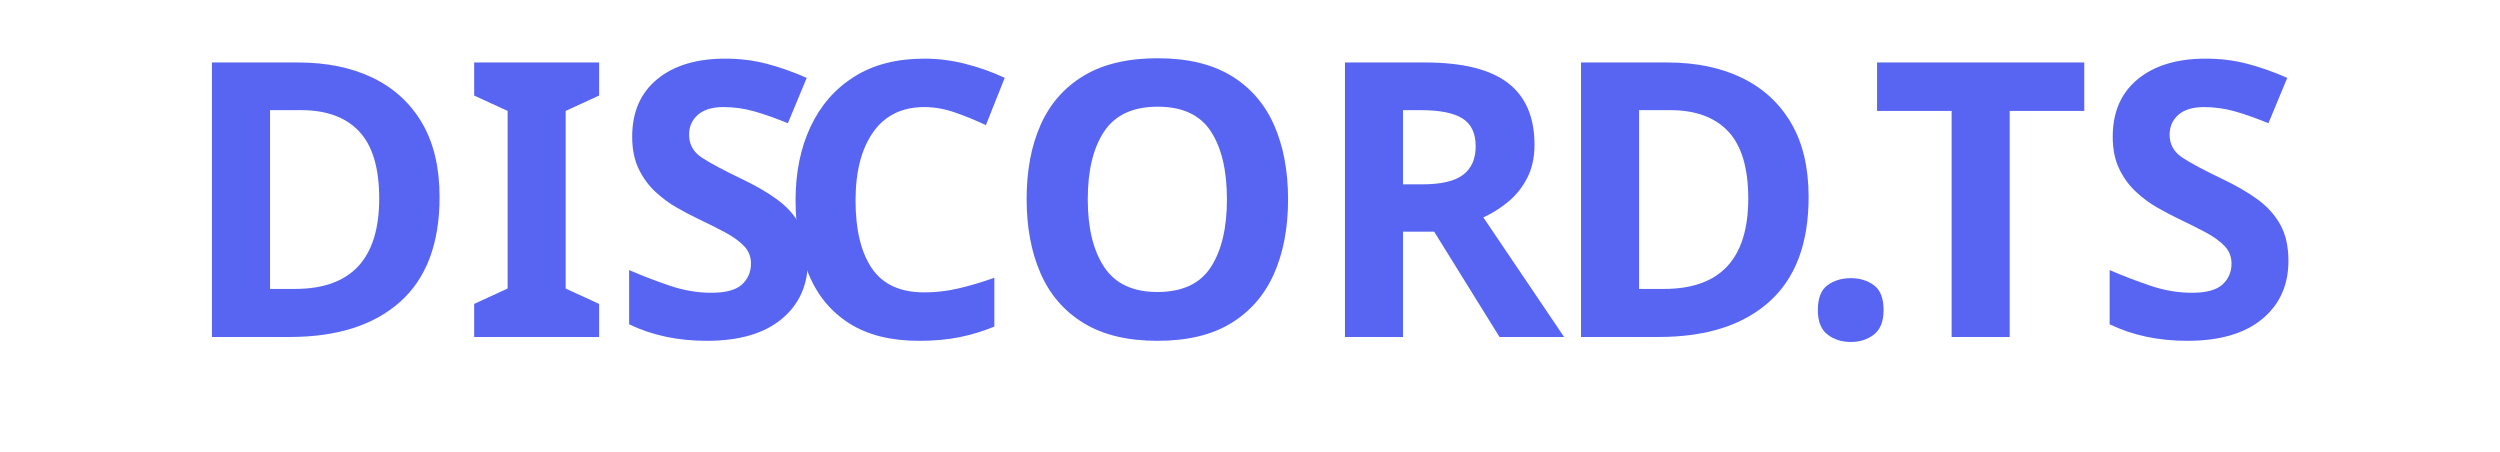
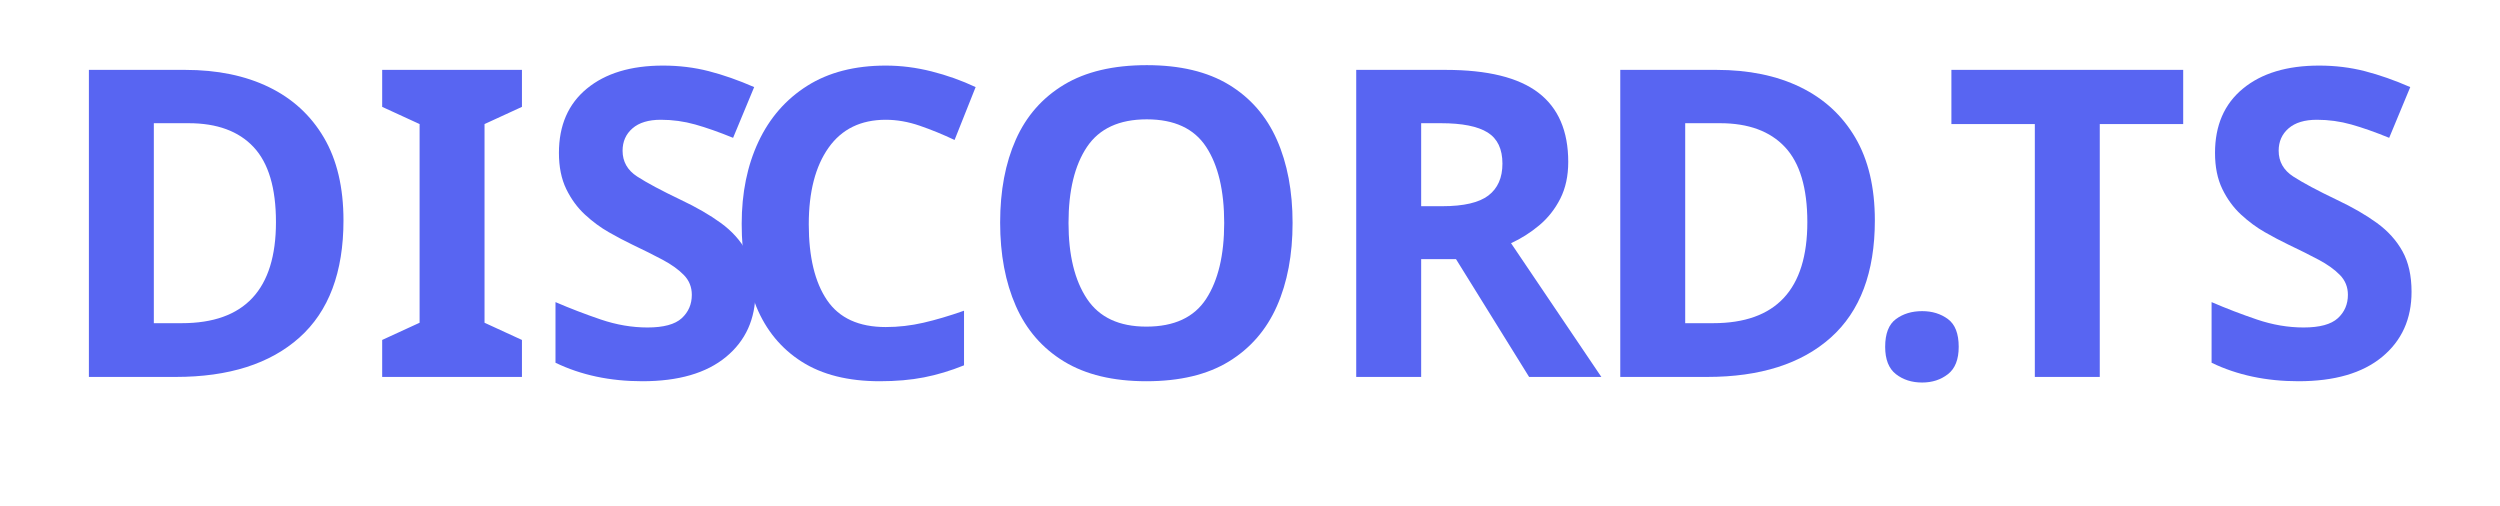
- <svg xmlns="http://www.w3.org/2000/svg" width="5232" height="945" id="discord-ts" data-name="discord-ts" viewBox="0 0 5232 1057.05">
+ <svg xmlns="http://www.w3.org/2000/svg" id="discord-ts" data-name="discord-ts" viewBox="0 0 5232 1057.05">
  <defs>
    <style>.cls-1{font-size:900px;fill:#5865f2;font-family:Neuwelt-ExtraBold, Neuwelt;font-weight:800;}.cls-2{letter-spacing:-0.01em;}.cls-3{letter-spacing:0em;}.cls-4{letter-spacing:-0.04em;}.cls-5{letter-spacing:-0.11em;}</style>
  </defs>
  <text class="cls-1" transform="translate(105.03 788.85)">DIS<tspan class="cls-2" x="1394.98" y="0">C</tspan>
    <tspan class="cls-3" x="1935.87" y="0">OR</tspan>
    <tspan class="cls-4" x="3204.86" y="0">D</tspan>
    <tspan class="cls-5" x="3788.95" y="0">.</tspan>
    <tspan x="3960.86" y="0">TS</tspan>
  </text>
</svg>
